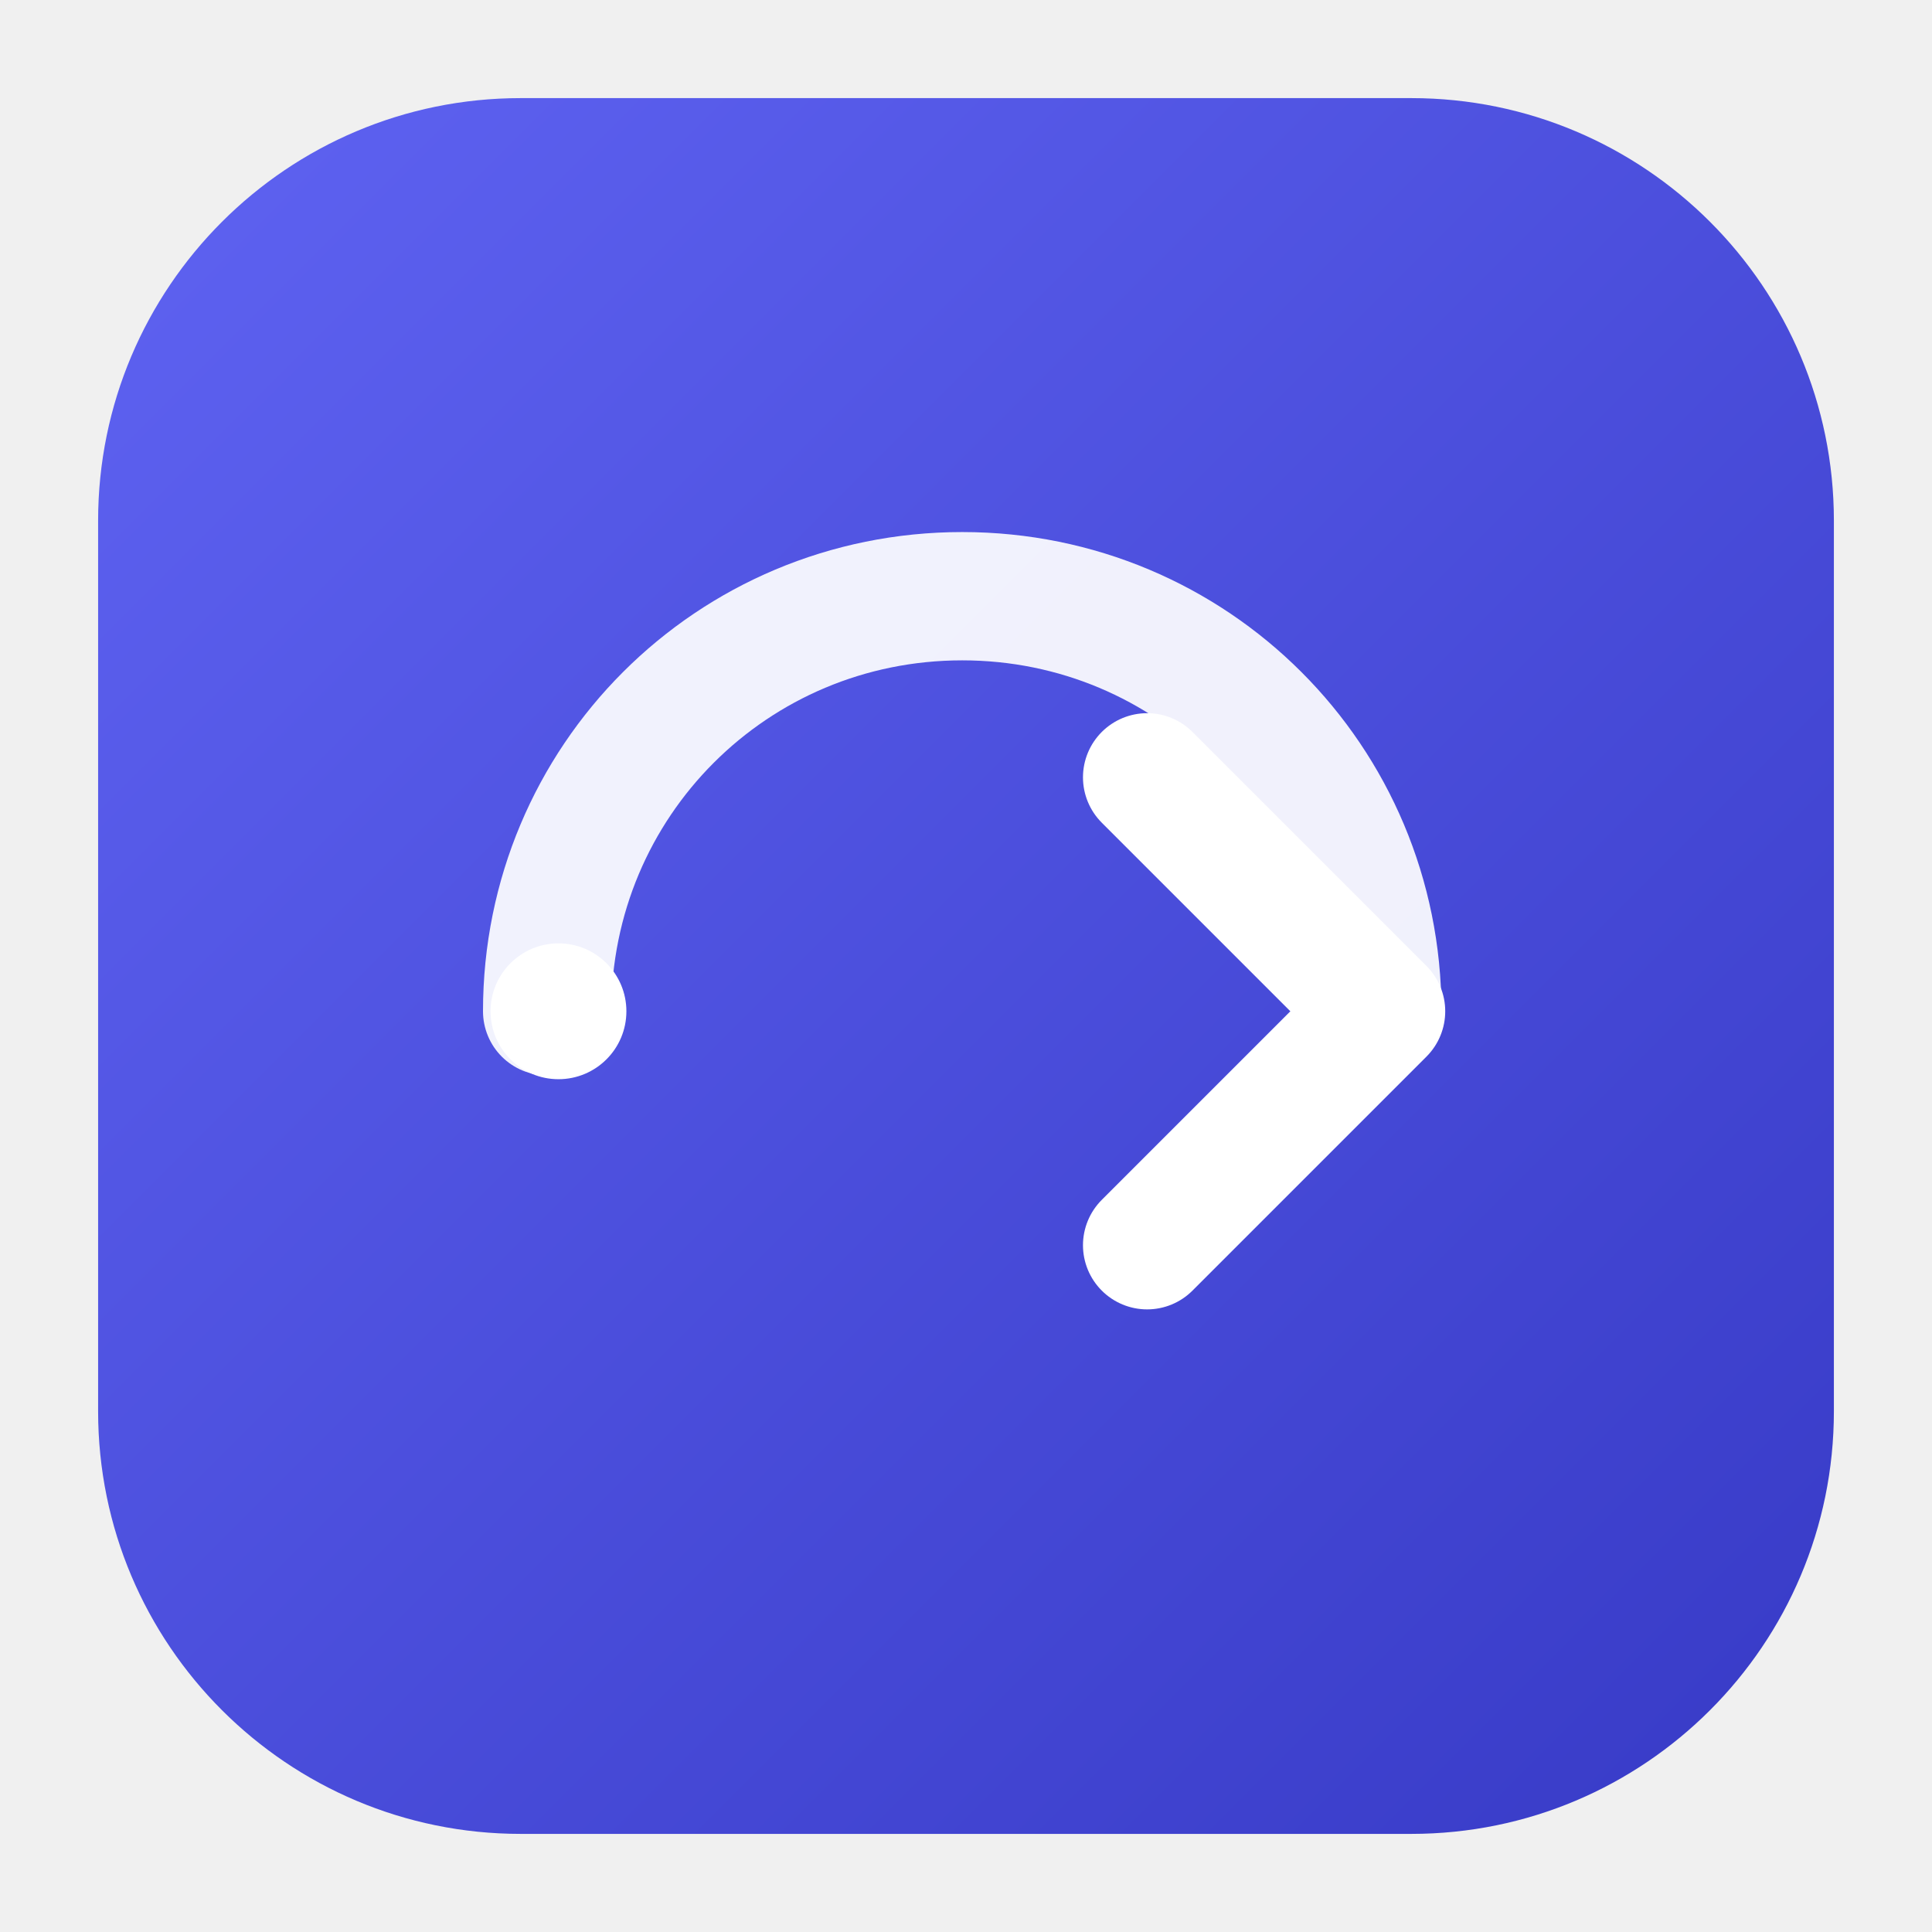
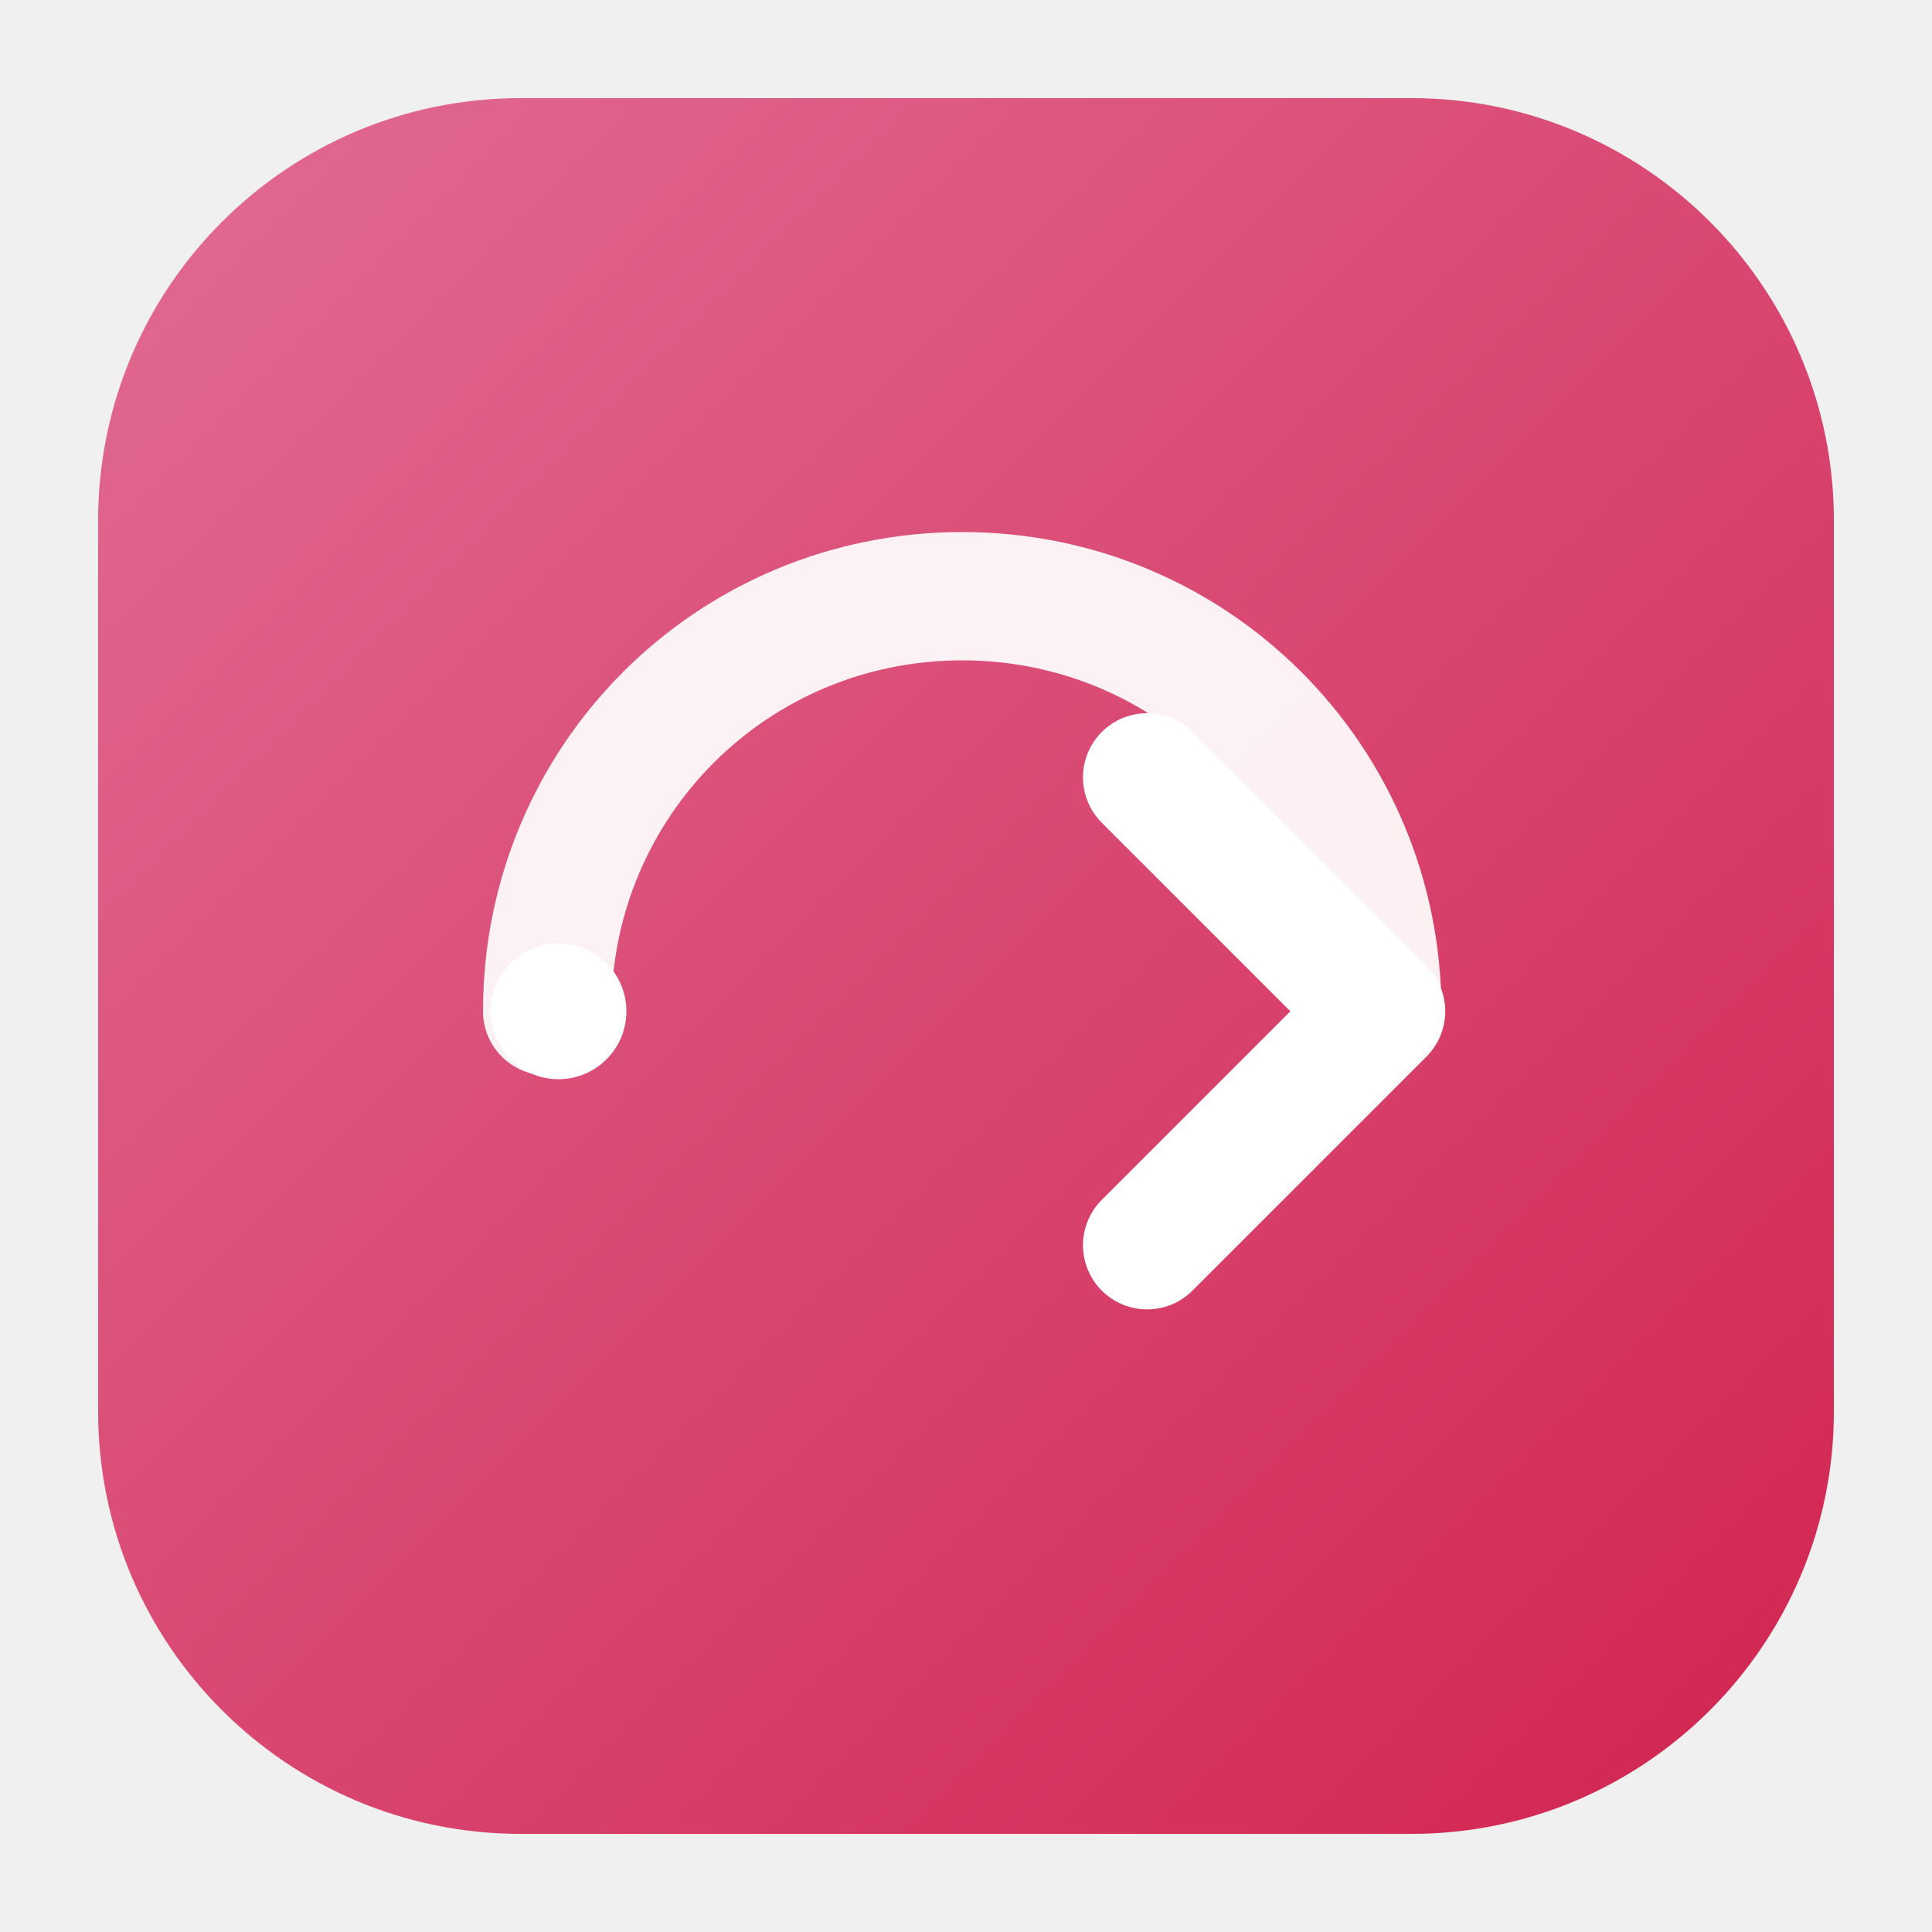
<svg xmlns="http://www.w3.org/2000/svg" width="512" height="512" viewBox="0 0 512 512">
  <defs>
    <linearGradient id="g" x1="0" y1="0" x2="1" y2="1">
-       <stop stop-color="#5F63F2" />
-       <stop offset="1" stop-color="#373AC6" />
+       <stop stop-color="#e16c94" />
+       <stop offset="1" stop-color="#d1244f" />
    </linearGradient>
  </defs>
  <rect x="26" y="26" width="460" height="460" rx="112" fill="url(#g)" />
  <path d="M145 268c0-61 49-110 110-110s110 49 110 110" stroke="white" stroke-width="34" stroke-linecap="round" fill="none" opacity=".92" />
  <path d="M304 206l62 62-62 62" stroke="white" stroke-width="34" stroke-linecap="round" stroke-linejoin="round" fill="none" />
  <circle cx="148" cy="268" r="18" fill="#fff" />
</svg>
